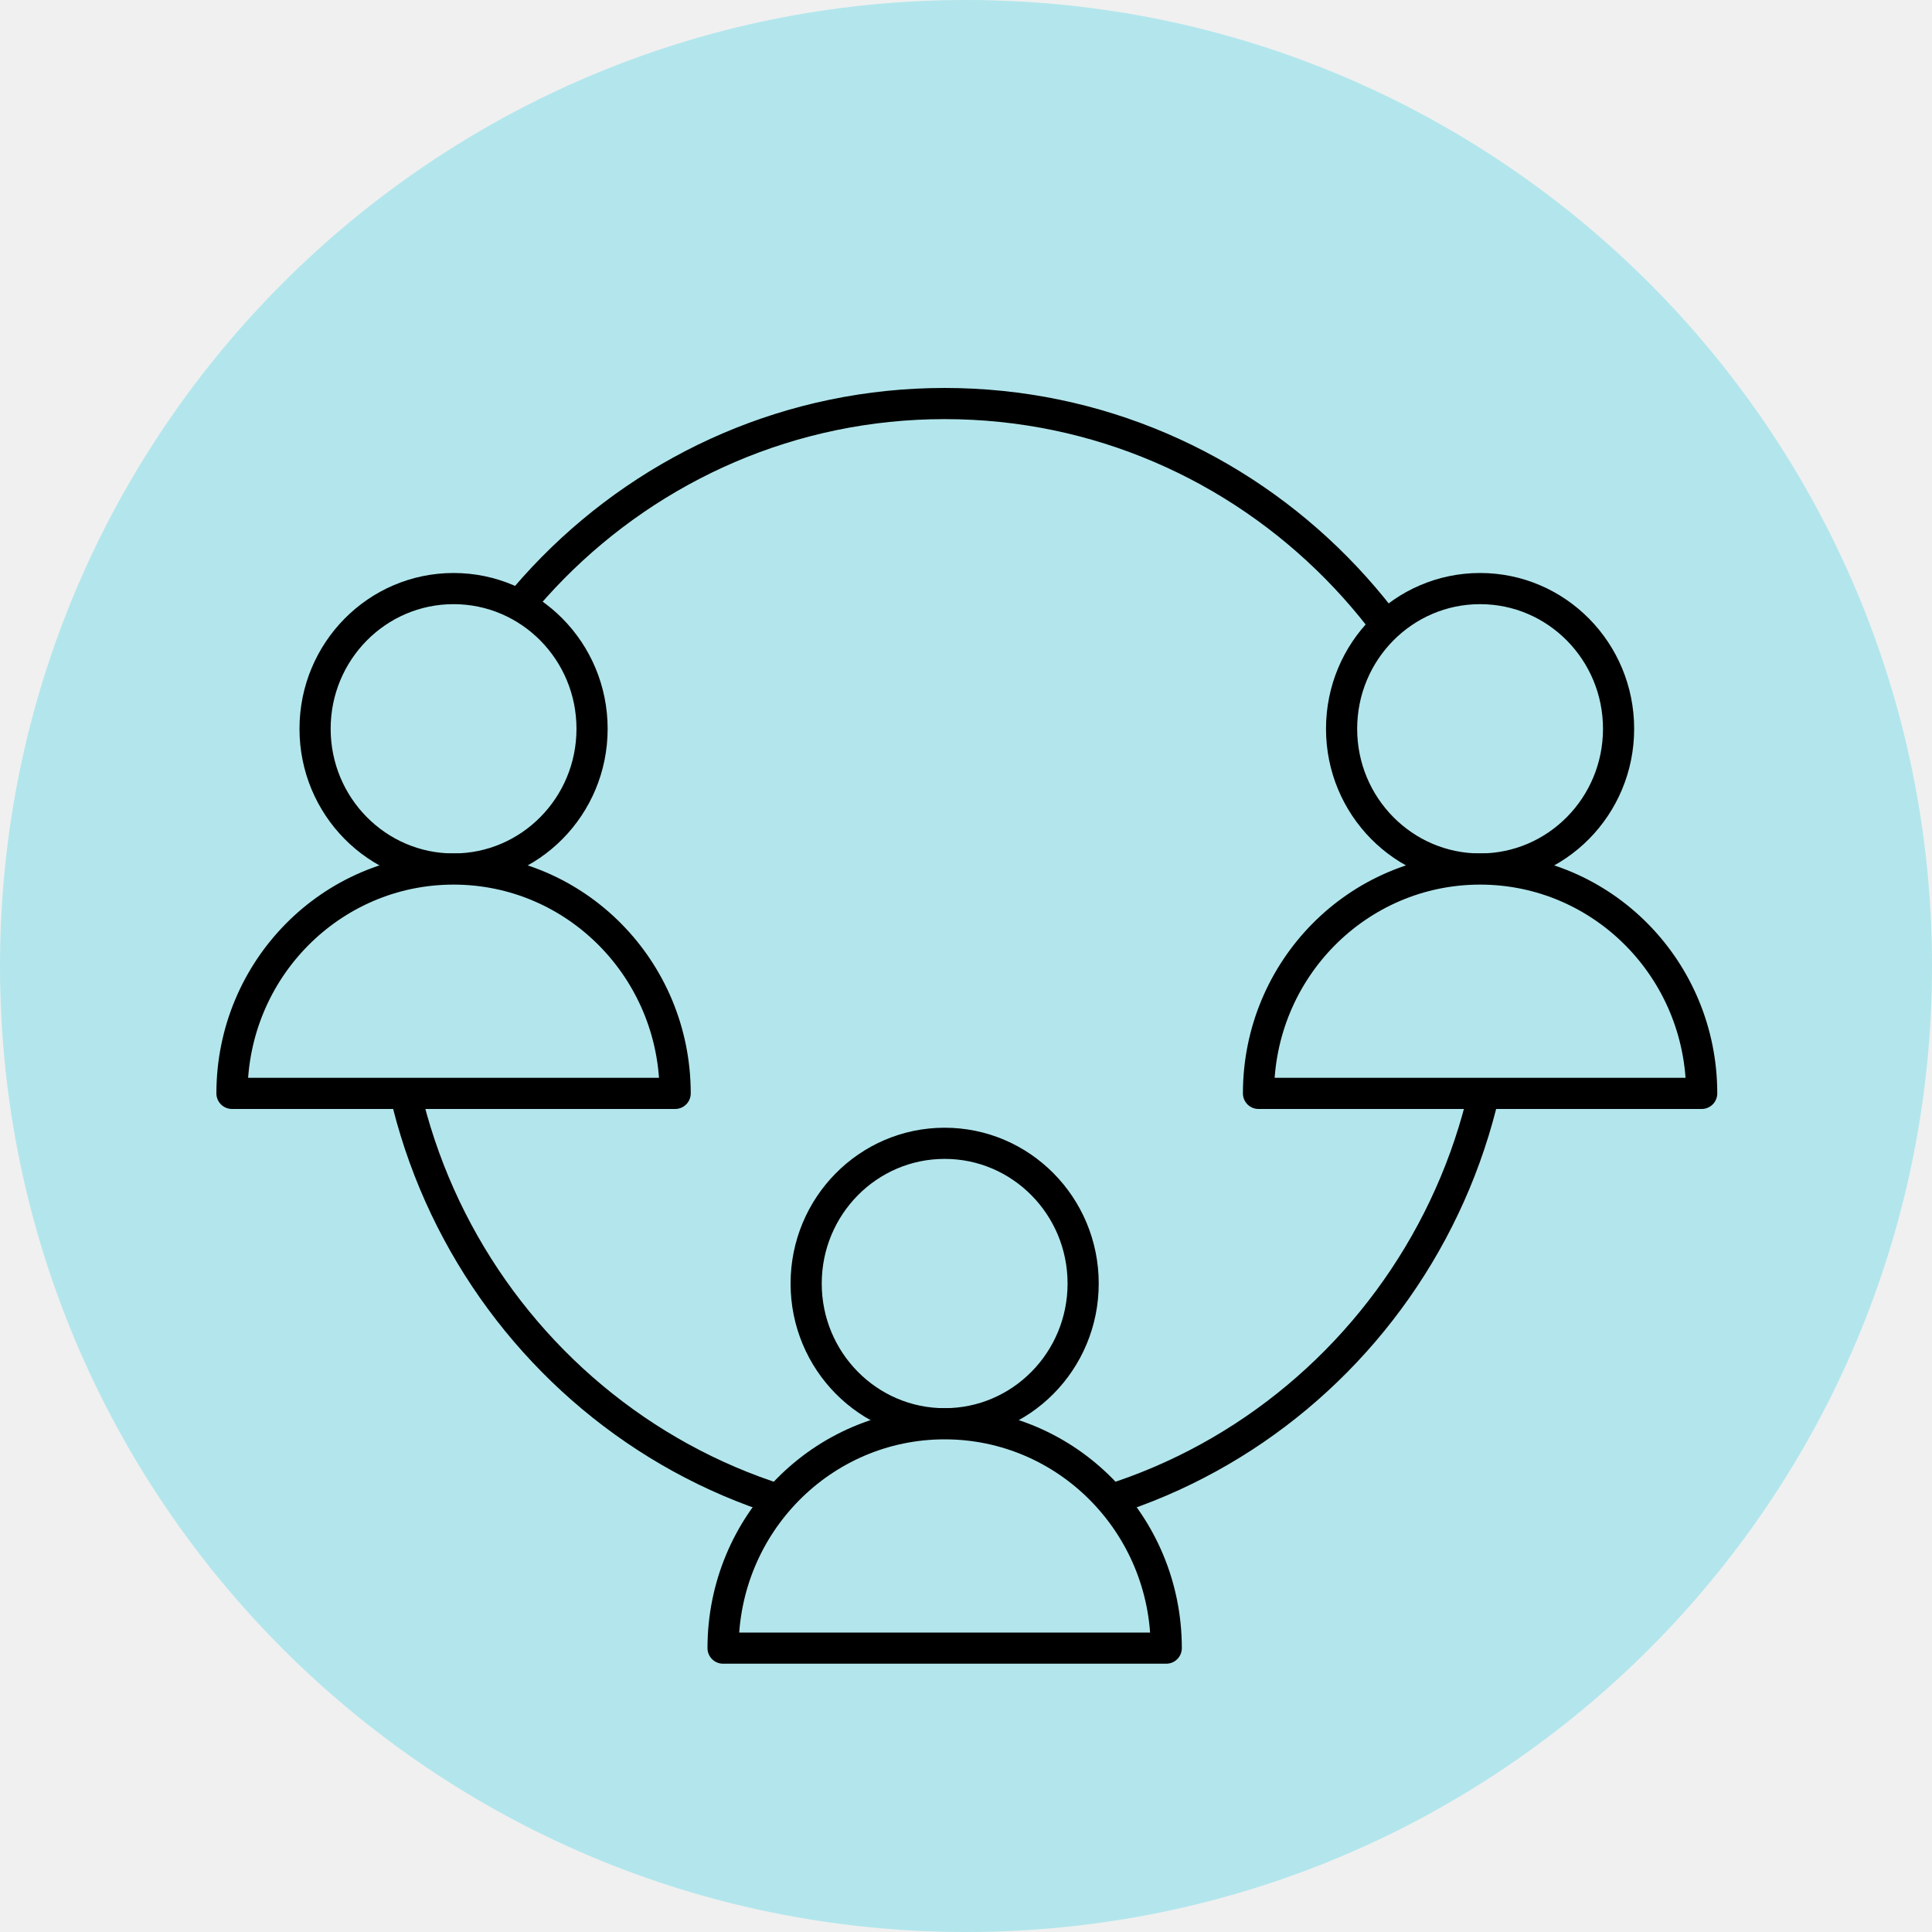
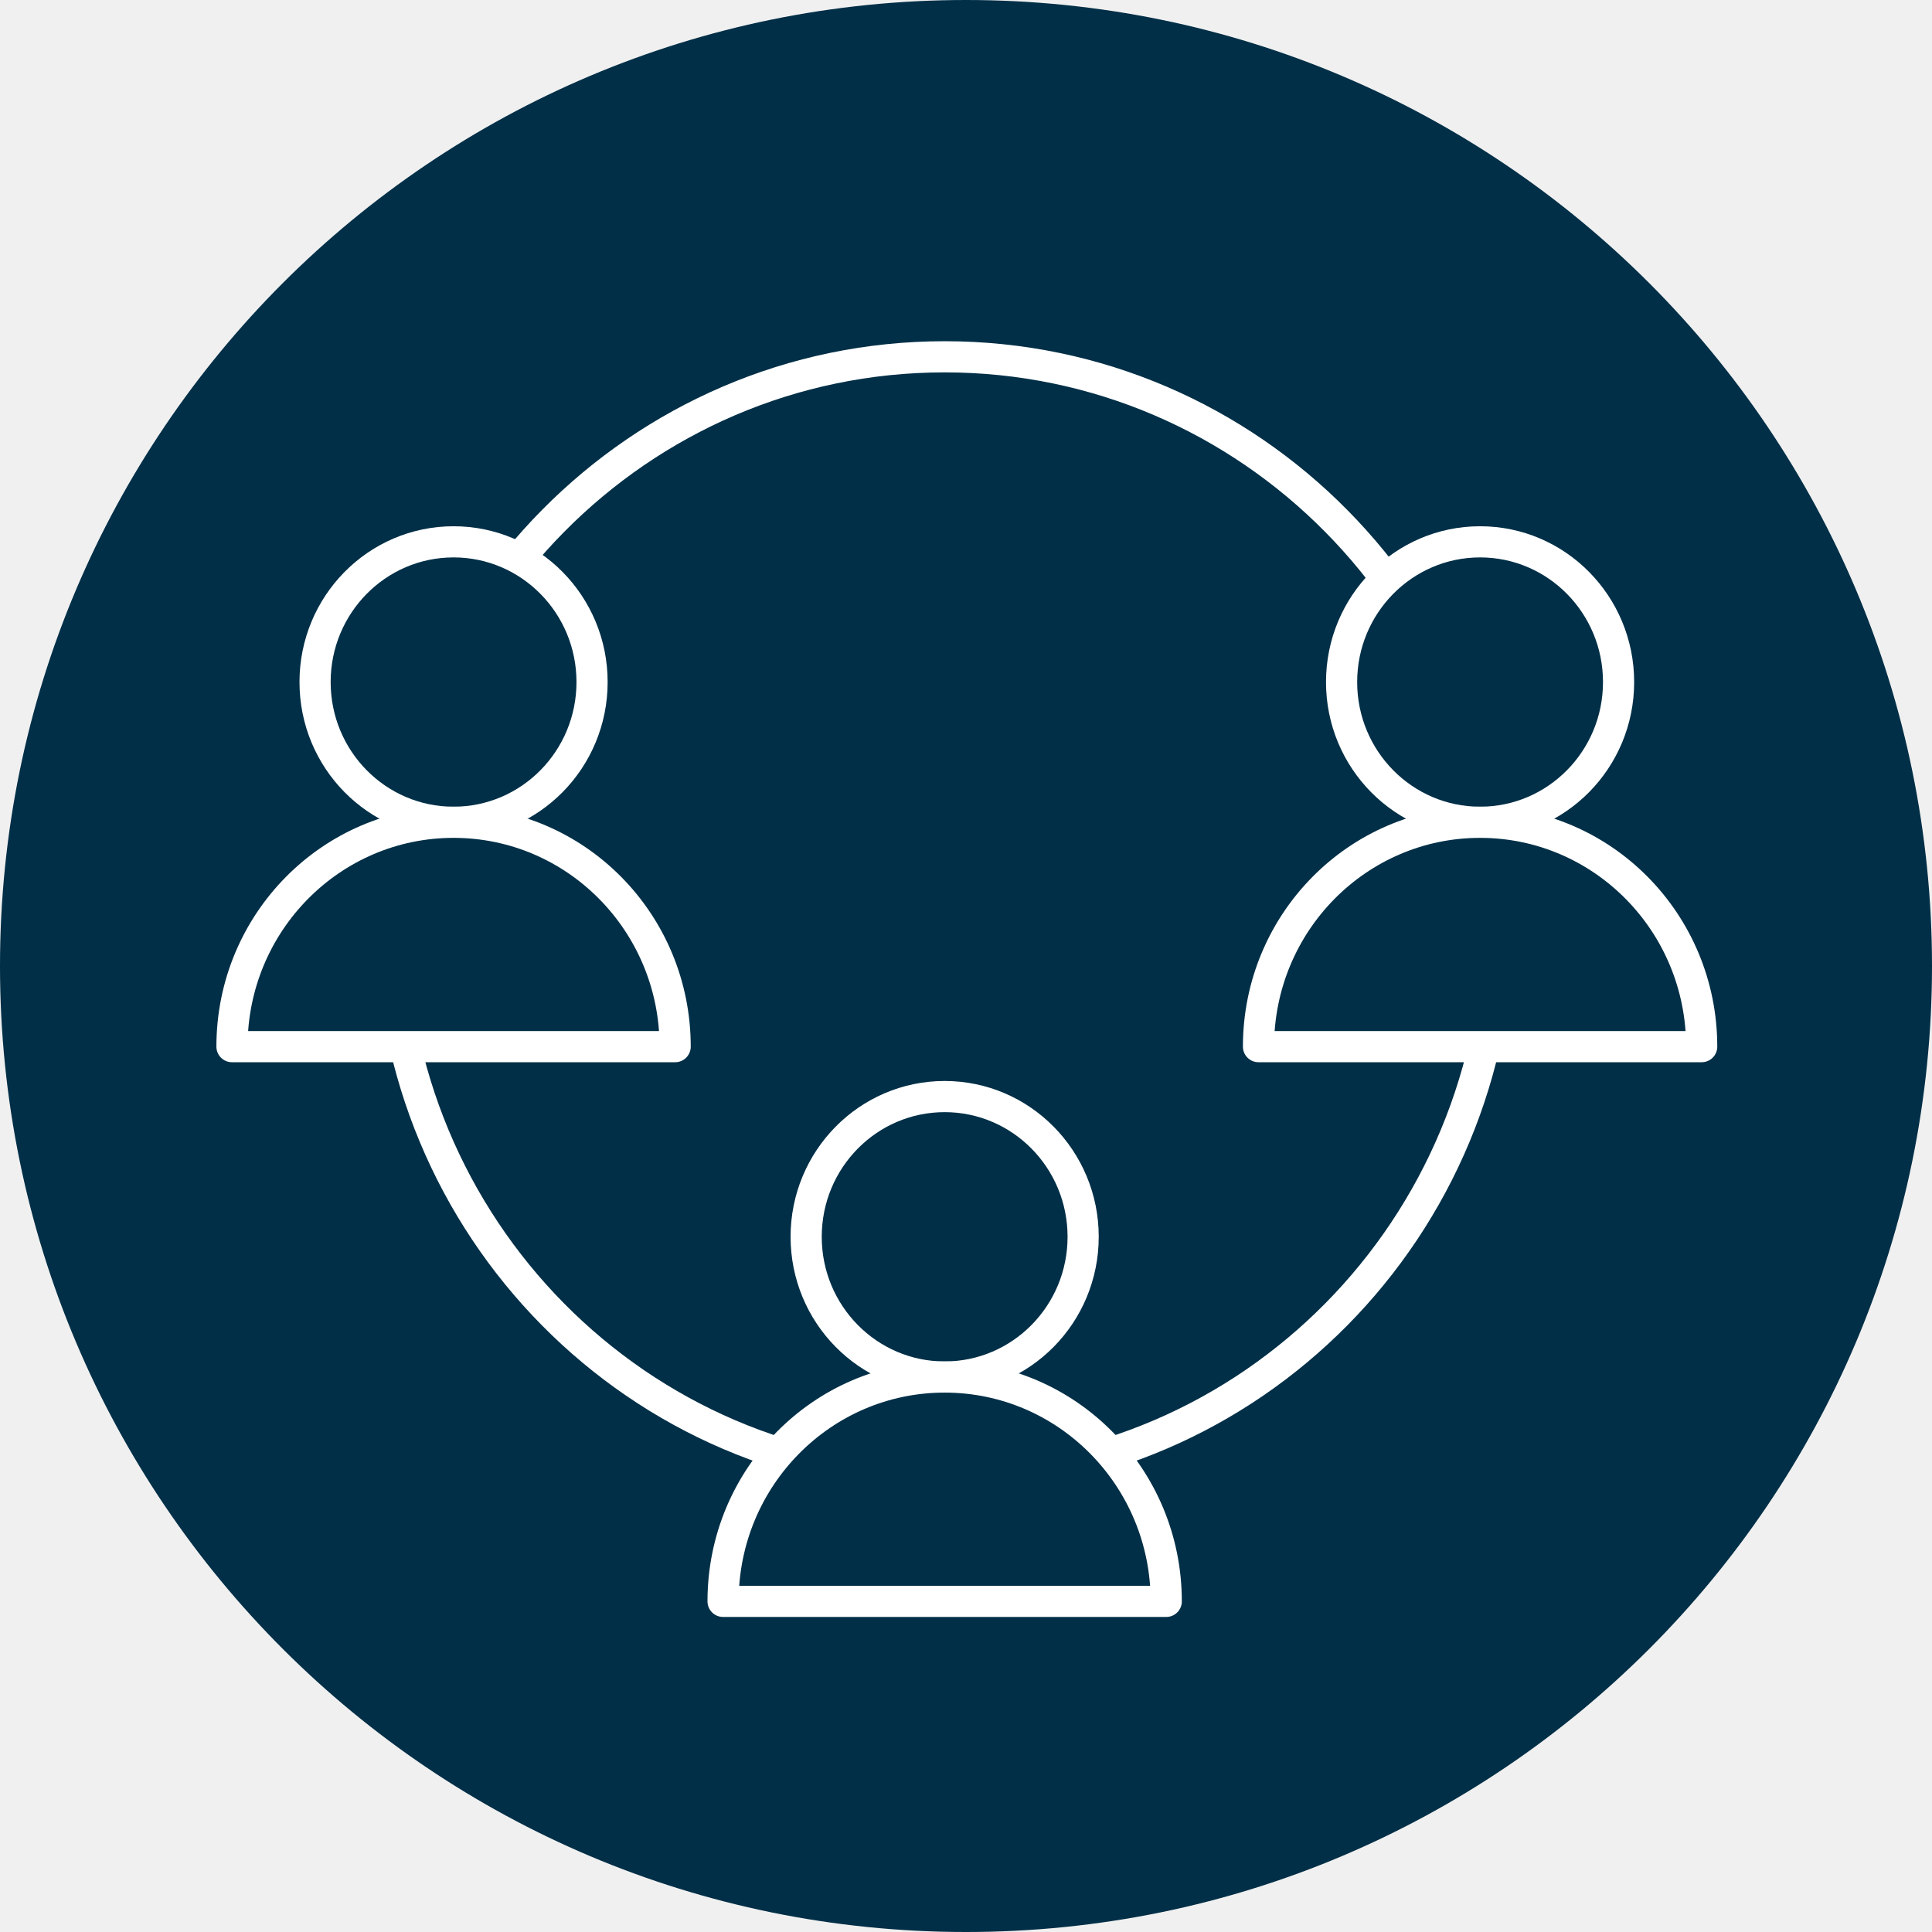
<svg xmlns="http://www.w3.org/2000/svg" width="124px" height="124px" viewBox="0 0 124 124" version="1.1">
  <defs />
  <g id="Pages" stroke="none" stroke-width="1" fill="none" fill-rule="evenodd">
-     <g id="Startseite-V1" transform="translate(-579, -1853)">
-       <g id="Group-4" transform="translate(169, 1658)">
+     <g id="Startseite-V2-Copy-5" transform="translate(-579, -1300)">
+       <g id="Group-4" transform="translate(169, 1105)">
        <g id="Collaboration" transform="translate(330, 150)">
          <g id="Group-Copy">
-             <g id="Group-21" transform="translate(80, 45)">
-               <path d="M62,0 C96.242,0 124,27.758 124,62 C124,96.242 96.242,124 62,124 C27.758,124 0,96.242 0,62 C0,27.758 27.758,0 62,0 Z" id="Fill-26-Copy" fill="#B2E6EC" />
-               <g id="Page-1" transform="translate(14, 25)">
-                 <path d="M46.63,0.9 C66.265,0.9 82.185,17.017 82.185,36.9 C82.185,56.783 66.265,72.9 46.63,72.9 C26.993,72.9 11.074,56.783 11.074,36.9 C11.074,17.017 26.993,0.9 46.63,0.9 Z" id="Stroke-1" stroke="#000000" stroke-width="2" stroke-linecap="round" stroke-linejoin="round" />
-                 <path d="M15.111,12.776 C20.021,12.776 24,16.804 24,21.776 C24,26.747 20.021,30.776 15.111,30.776 C10.202,30.776 6.222,26.747 6.222,21.776 C6.222,16.804 10.202,12.776 15.111,12.776" id="Fill-3" fill="#B2E6EC" />
-                 <path d="M15.111,12.776 C20.021,12.776 24,16.804 24,21.776 C24,26.747 20.021,30.776 15.111,30.776 C10.202,30.776 6.222,26.747 6.222,21.776 C6.222,16.804 10.202,12.776 15.111,12.776 Z" id="Stroke-5" stroke="#000000" stroke-width="2" stroke-linecap="round" stroke-linejoin="round" />
-                 <path d="M29.333,45.176 L0.889,45.176 C0.889,37.223 7.253,30.776 15.111,30.776 C22.969,30.776 29.333,37.223 29.333,45.176" id="Fill-7" fill="#B2E6EC" />
-                 <path d="M29.333,45.176 L0.889,45.176 C0.889,37.223 7.253,30.776 15.111,30.776 C22.969,30.776 29.333,37.223 29.333,45.176 Z" id="Stroke-9" stroke="#000000" stroke-width="2" stroke-linecap="round" stroke-linejoin="round" />
-                 <path d="M80.995,12.776 C85.904,12.776 89.884,16.804 89.884,21.776 C89.884,26.747 85.904,30.776 80.995,30.776 C76.087,30.776 72.106,26.747 72.106,21.776 C72.106,16.804 76.087,12.776 80.995,12.776" id="Fill-11" fill="#B2E6EC" />
-                 <path d="M80.995,12.776 C85.904,12.776 89.884,16.804 89.884,21.776 C89.884,26.747 85.904,30.776 80.995,30.776 C76.087,30.776 72.106,26.747 72.106,21.776 C72.106,16.804 76.087,12.776 80.995,12.776 Z" id="Stroke-13" stroke="#000000" stroke-width="2" stroke-linecap="round" stroke-linejoin="round" />
-                 <path d="M95.218,45.176 L66.773,45.176 C66.773,37.223 73.138,30.776 80.995,30.776 C88.853,30.776 95.218,37.223 95.218,45.176" id="Fill-15" fill="#B2E6EC" />
-                 <path d="M95.218,45.176 L66.773,45.176 C66.773,37.223 73.138,30.776 80.995,30.776 C88.853,30.776 95.218,37.223 95.218,45.176 Z" id="Stroke-17" stroke="#000000" stroke-width="2" stroke-linecap="round" stroke-linejoin="round" />
-                 <path d="M46.63,48.38 C51.538,48.38 55.519,52.409 55.519,57.38 C55.519,62.35 51.538,66.38 46.63,66.38 C41.72,66.38 37.741,62.35 37.741,57.38 C37.741,52.409 41.72,48.38 46.63,48.38" id="Fill-19" fill="#B2E6EC" />
-                 <path d="M46.63,48.38 C51.538,48.38 55.519,52.409 55.519,57.38 C55.519,62.35 51.538,66.38 46.63,66.38 C41.72,66.38 37.741,62.35 37.741,57.38 C37.741,52.409 41.72,48.38 46.63,48.38 Z" id="Stroke-21" stroke="#000000" stroke-width="2" stroke-linecap="round" stroke-linejoin="round" />
-                 <path d="M60.852,80.78 L32.408,80.78 C32.408,72.828 38.772,66.38 46.63,66.38 C54.488,66.38 60.852,72.828 60.852,80.78" id="Fill-23" fill="#B2E6EC" />
-                 <path d="M60.852,80.78 L32.408,80.78 C32.408,72.828 38.772,66.38 46.63,66.38 C54.488,66.38 60.852,72.828 60.852,80.78 Z" id="Stroke-25" stroke="#000000" stroke-width="2" stroke-linecap="round" stroke-linejoin="round" />
+             <g id="icon-collaboration" transform="translate(80, 45)">
+               <path d="M62,0 C96.242,0 124,27.758 124,62 C124,96.242 96.242,124 62,124 C27.758,124 0,96.242 0,62 C0,27.758 27.758,0 62,0 Z" id="Fill-26-Copy" fill="#002F47" />
+               <g id="Page-1" transform="translate(14, 22)">
+                 <path d="M46.63,0.9 C66.265,0.9 82.185,17.017 82.185,36.9 C82.185,56.783 66.265,72.9 46.63,72.9 C26.993,72.9 11.074,56.783 11.074,36.9 C11.074,17.017 26.993,0.9 46.63,0.9 Z" id="Stroke-1" stroke="#FFFFFF" stroke-width="2" stroke-linecap="round" stroke-linejoin="round" />
+                 <path d="M15.111,12.776 C20.021,12.776 24,16.804 24,21.776 C24,26.747 20.021,30.776 15.111,30.776 C10.202,30.776 6.222,26.747 6.222,21.776 C6.222,16.804 10.202,12.776 15.111,12.776" id="Fill-3" fill="#002F47" />
+                 <path d="M15.111,12.776 C20.021,12.776 24,16.804 24,21.776 C24,26.747 20.021,30.776 15.111,30.776 C10.202,30.776 6.222,26.747 6.222,21.776 C6.222,16.804 10.202,12.776 15.111,12.776 Z" id="Stroke-5" stroke="#FFFFFF" stroke-width="2" stroke-linecap="round" stroke-linejoin="round" />
+                 <path d="M29.333,45.176 L0.889,45.176 C0.889,37.223 7.253,30.776 15.111,30.776 C22.969,30.776 29.333,37.223 29.333,45.176" id="Fill-7" fill="#002F47" />
+                 <path d="M29.333,45.176 L0.889,45.176 C0.889,37.223 7.253,30.776 15.111,30.776 C22.969,30.776 29.333,37.223 29.333,45.176 Z" id="Stroke-9" stroke="#FFFFFF" stroke-width="2" stroke-linecap="round" stroke-linejoin="round" />
+                 <path d="M80.995,12.776 C85.904,12.776 89.884,16.804 89.884,21.776 C89.884,26.747 85.904,30.776 80.995,30.776 C76.087,30.776 72.106,26.747 72.106,21.776 C72.106,16.804 76.087,12.776 80.995,12.776" id="Fill-11" fill="#002F47" />
+                 <path d="M80.995,12.776 C85.904,12.776 89.884,16.804 89.884,21.776 C89.884,26.747 85.904,30.776 80.995,30.776 C76.087,30.776 72.106,26.747 72.106,21.776 C72.106,16.804 76.087,12.776 80.995,12.776 Z" id="Stroke-13" stroke="#FFFFFF" stroke-width="2" stroke-linecap="round" stroke-linejoin="round" />
+                 <path d="M95.218,45.176 L66.773,45.176 C66.773,37.223 73.138,30.776 80.995,30.776 C88.853,30.776 95.218,37.223 95.218,45.176" id="Fill-15" fill="#002F47" />
+                 <path d="M95.218,45.176 L66.773,45.176 C66.773,37.223 73.138,30.776 80.995,30.776 C88.853,30.776 95.218,37.223 95.218,45.176 Z" id="Stroke-17" stroke="#FFFFFF" stroke-width="2" stroke-linecap="round" stroke-linejoin="round" />
+                 <path d="M46.63,48.38 C51.538,48.38 55.519,52.409 55.519,57.38 C55.519,62.35 51.538,66.38 46.63,66.38 C41.72,66.38 37.741,62.35 37.741,57.38 C37.741,52.409 41.72,48.38 46.63,48.38" id="Fill-19" fill="#002F47" />
+                 <path d="M46.63,48.38 C51.538,48.38 55.519,52.409 55.519,57.38 C55.519,62.35 51.538,66.38 46.63,66.38 C41.72,66.38 37.741,62.35 37.741,57.38 C37.741,52.409 41.72,48.38 46.63,48.38 Z" id="Stroke-21" stroke="#FFFFFF" stroke-width="2" stroke-linecap="round" stroke-linejoin="round" />
+                 <path d="M60.852,80.78 L32.408,80.78 C32.408,72.828 38.772,66.38 46.63,66.38 C54.488,66.38 60.852,72.828 60.852,80.78" id="Fill-23" fill="#002F47" />
+                 <path d="M60.852,80.78 L32.408,80.78 C32.408,72.828 38.772,66.38 46.63,66.38 C54.488,66.38 60.852,72.828 60.852,80.78 Z" id="Stroke-25" stroke="#FFFFFF" stroke-width="2" stroke-linecap="round" stroke-linejoin="round" />
              </g>
            </g>
          </g>
        </g>
      </g>
    </g>
  </g>
</svg>
